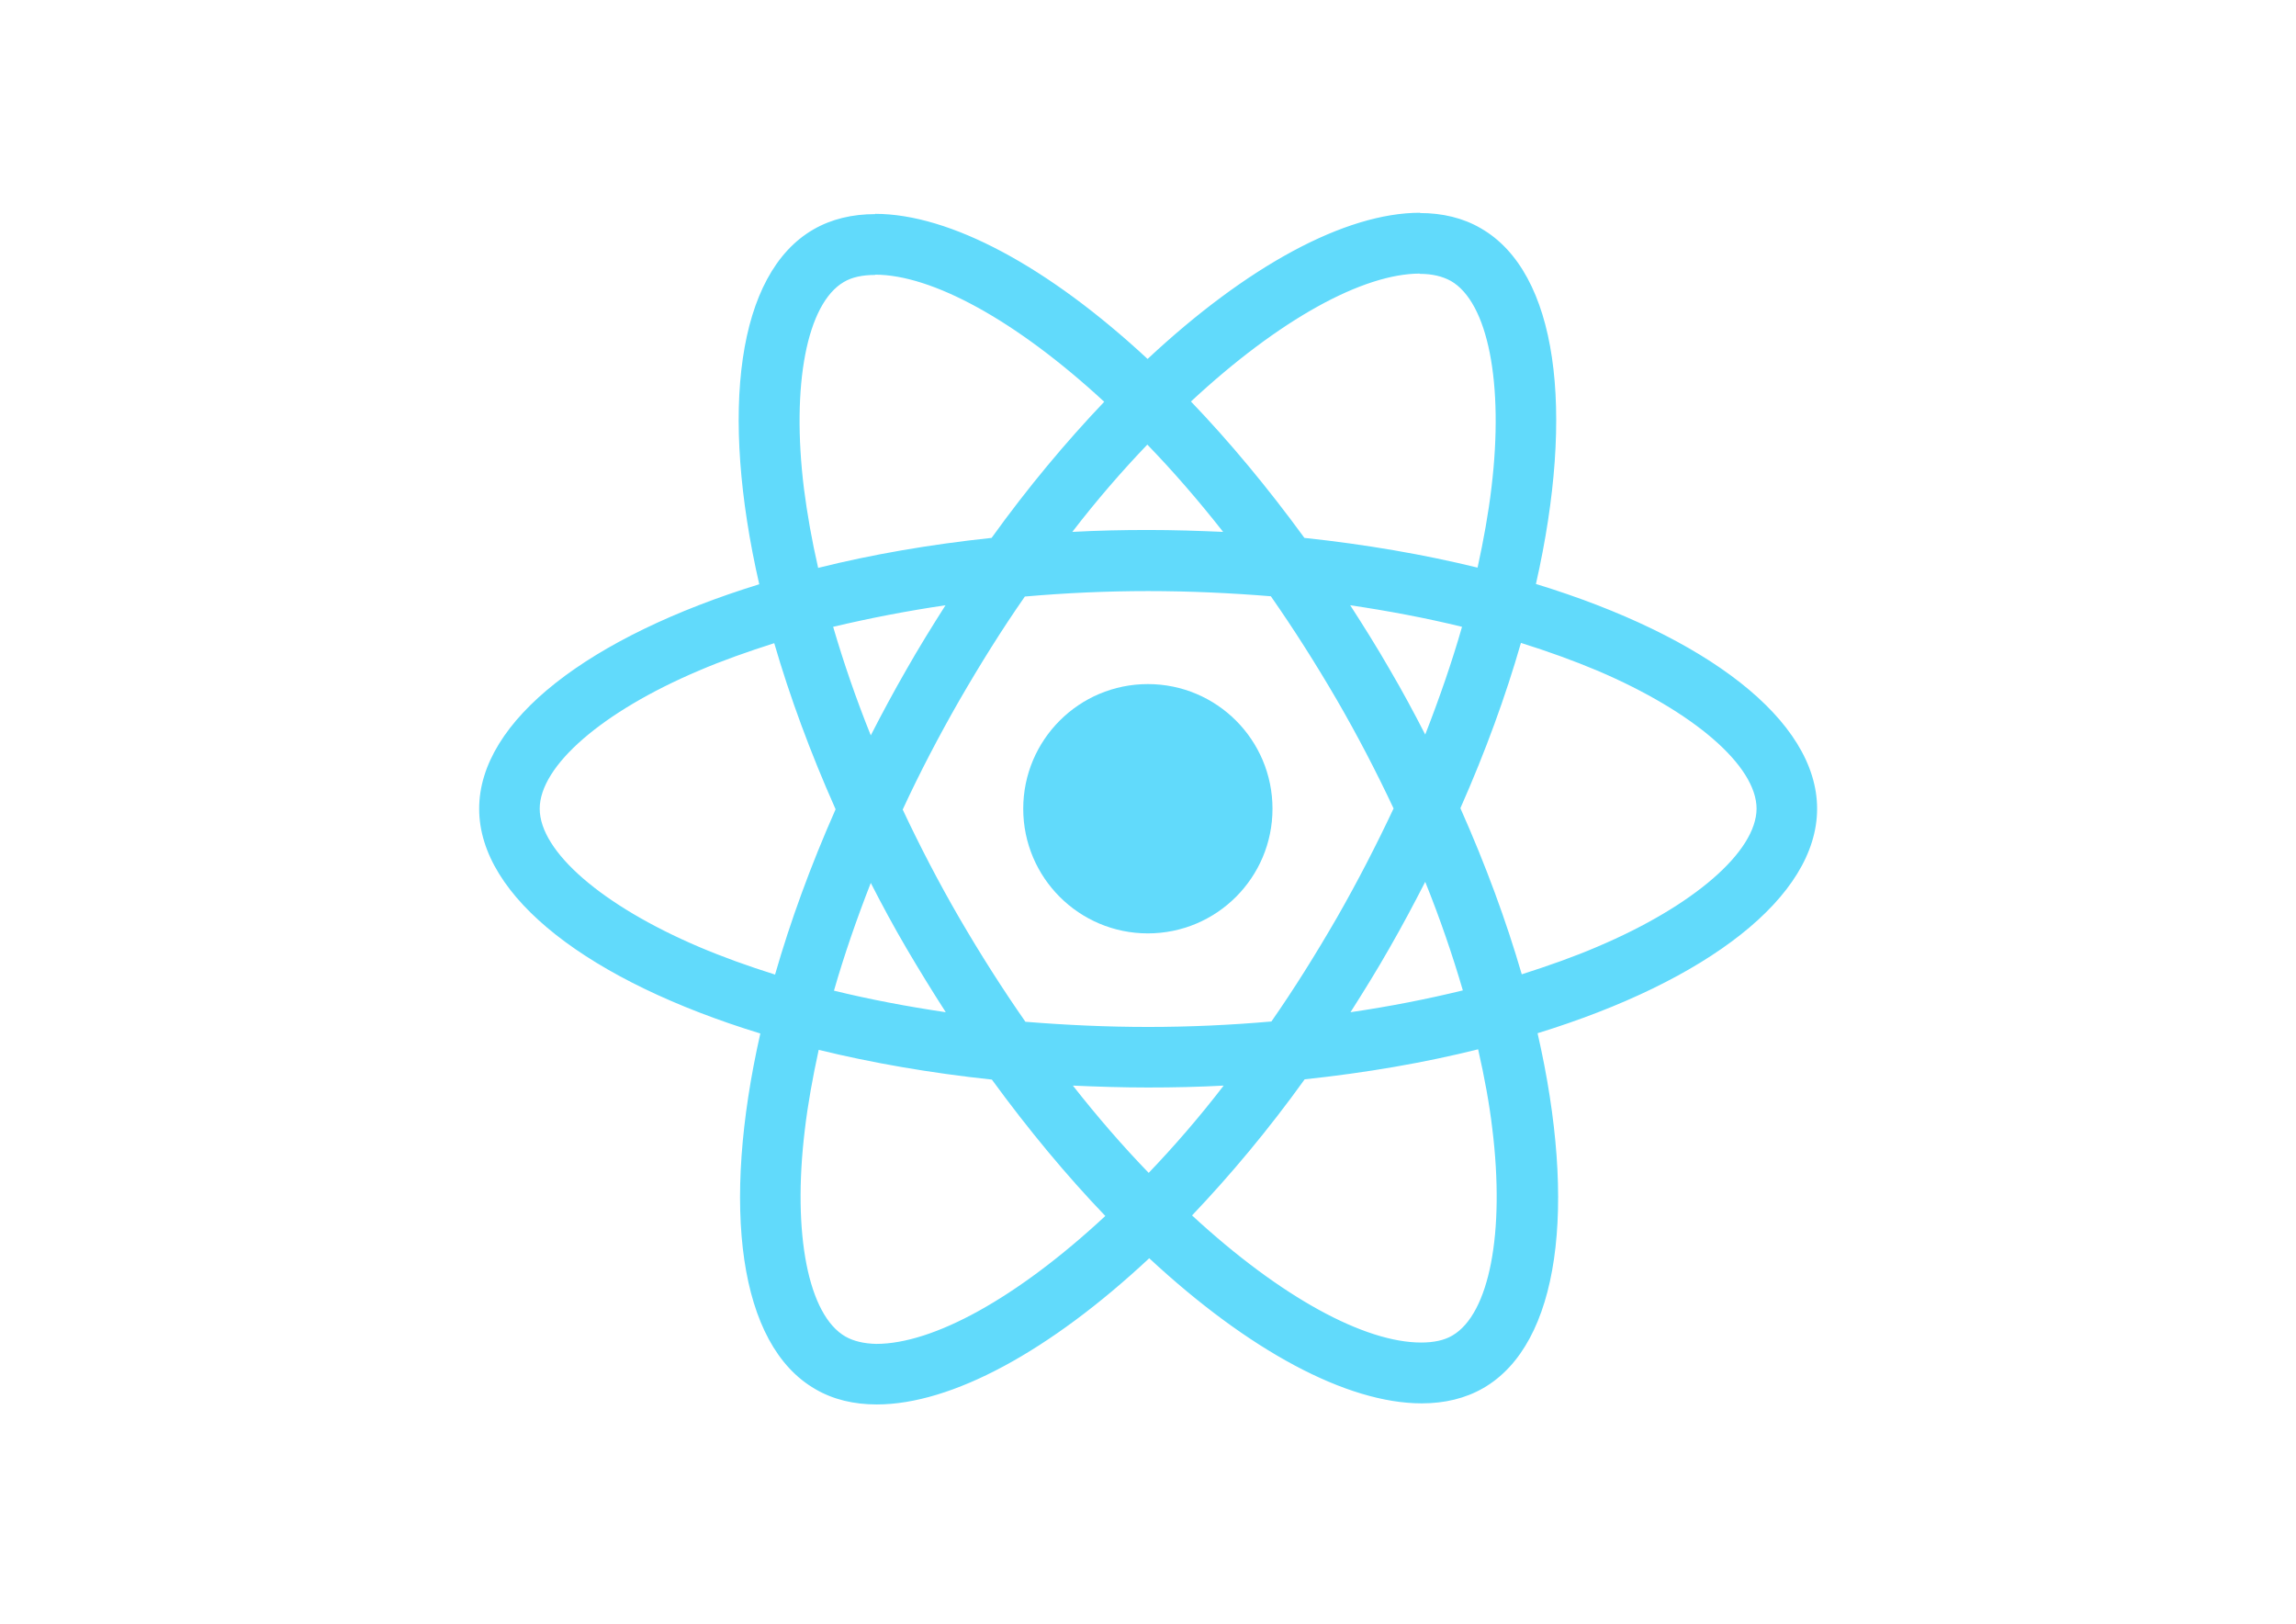
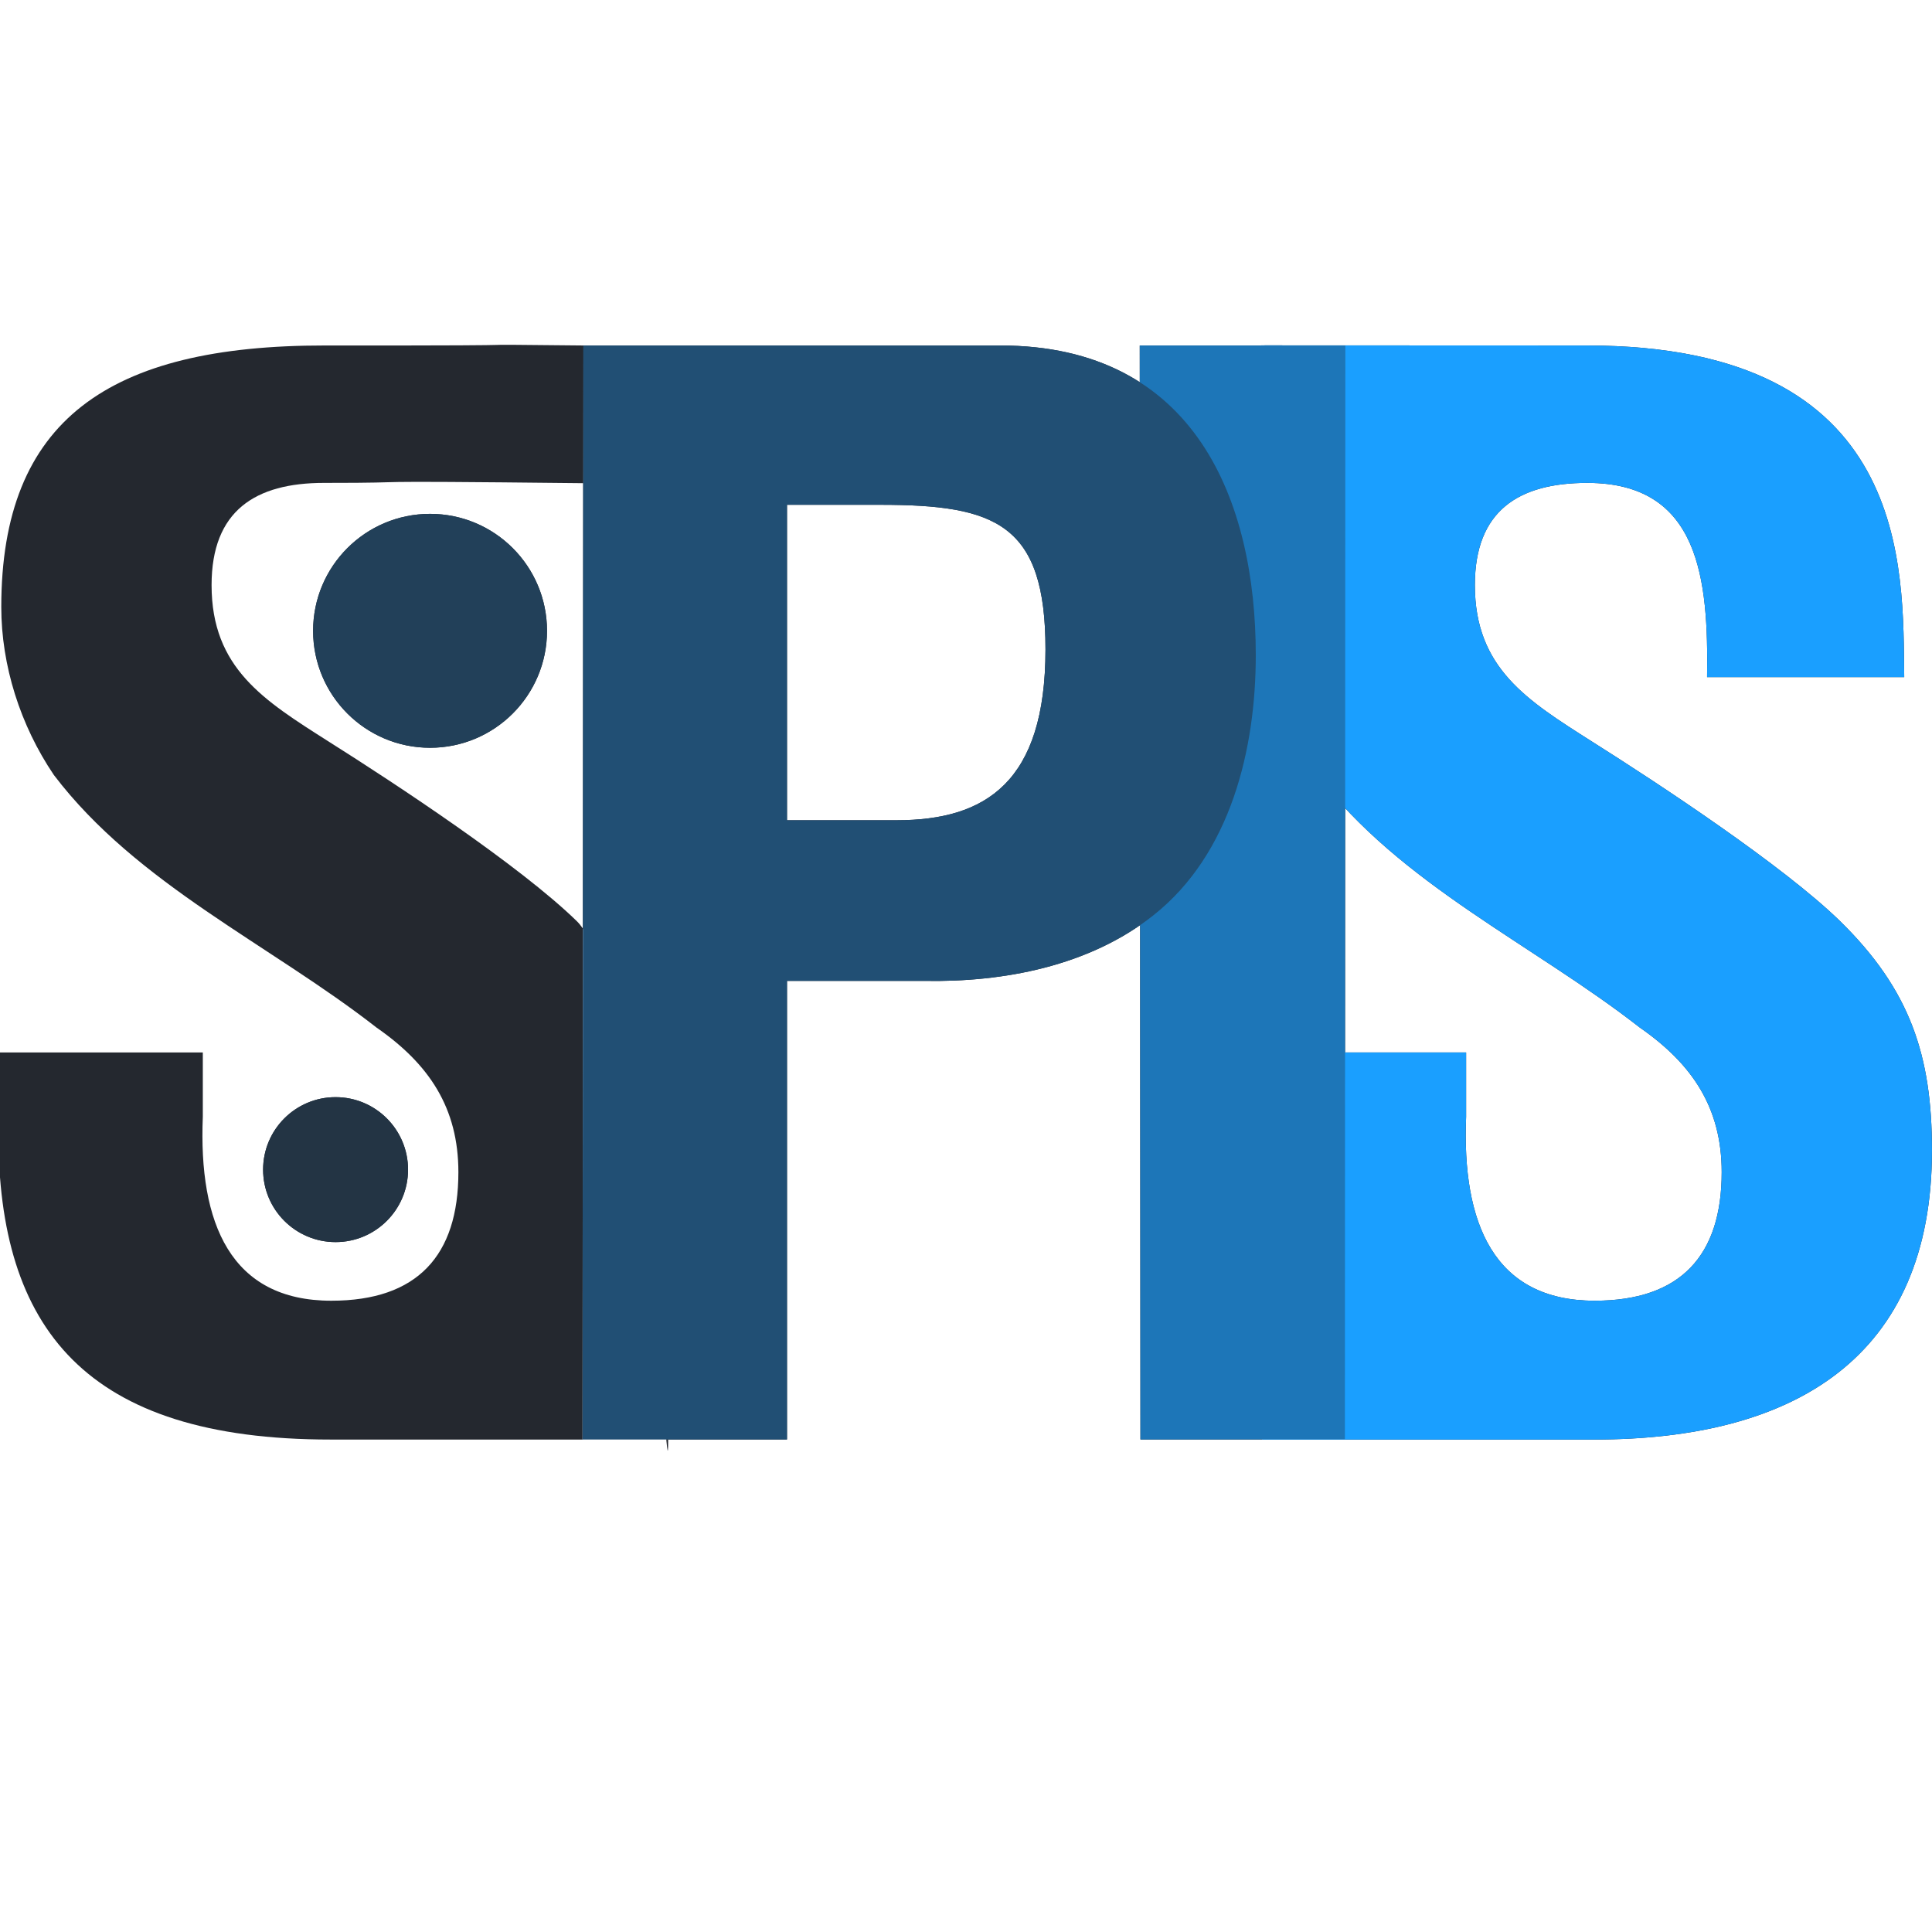
- <svg xmlns="http://www.w3.org/2000/svg" viewBox="0 0 841.9 595.3">
-   <g fill="#61DAFB">
-     <path d="M666.3 296.5c0-32.5-40.7-63.3-103.1-82.4 14.4-63.6 8-114.2-20.2-130.4-6.5-3.8-14.1-5.6-22.4-5.6v22.3c4.6 0 8.3.9 11.4 2.6 13.6 7.8 19.5 37.5 14.9 75.7-1.1 9.4-2.9 19.3-5.1 29.4-19.6-4.8-41-8.5-63.5-10.9-13.5-18.5-27.5-35.3-41.6-50 32.6-30.3 63.2-46.9 84-46.9V78c-27.5 0-63.5 19.6-99.9 53.6-36.4-33.8-72.4-53.2-99.9-53.2v22.3c20.7 0 51.4 16.5 84 46.6-14 14.7-28 31.4-41.3 49.9-22.6 2.4-44 6.1-63.6 11-2.3-10-4-19.7-5.2-29-4.7-38.2 1.1-67.9 14.6-75.8 3-1.8 6.9-2.6 11.5-2.6V78.5c-8.4 0-16 1.8-22.6 5.6-28.1 16.2-34.4 66.7-19.9 130.1-62.2 19.2-102.7 49.9-102.7 82.3 0 32.5 40.7 63.3 103.1 82.4-14.4 63.6-8 114.2 20.2 130.4 6.5 3.8 14.1 5.6 22.5 5.6 27.5 0 63.5-19.6 99.9-53.6 36.4 33.8 72.4 53.2 99.9 53.2 8.4 0 16-1.8 22.6-5.6 28.1-16.2 34.4-66.7 19.9-130.1 62-19.1 102.5-49.9 102.5-82.3zm-130.2-66.7c-3.7 12.9-8.3 26.2-13.5 39.5-4.1-8-8.4-16-13.1-24-4.6-8-9.5-15.8-14.4-23.4 14.2 2.1 27.9 4.7 41 7.9zm-45.8 106.5c-7.8 13.5-15.8 26.3-24.1 38.2-14.9 1.3-30 2-45.2 2-15.1 0-30.2-.7-45-1.9-8.3-11.9-16.4-24.6-24.2-38-7.6-13.1-14.5-26.4-20.8-39.8 6.2-13.4 13.2-26.8 20.7-39.9 7.8-13.5 15.8-26.3 24.1-38.2 14.9-1.3 30-2 45.2-2 15.1 0 30.2.7 45 1.9 8.3 11.9 16.4 24.6 24.2 38 7.6 13.1 14.5 26.4 20.8 39.8-6.3 13.4-13.2 26.8-20.7 39.9zm32.3-13c5.4 13.4 10 26.8 13.8 39.8-13.1 3.2-26.9 5.9-41.2 8 4.9-7.7 9.8-15.6 14.4-23.7 4.6-8 8.9-16.1 13-24.1zM421.2 430c-9.3-9.6-18.6-20.3-27.8-32 9 .4 18.2.7 27.5.7 9.4 0 18.7-.2 27.8-.7-9 11.7-18.3 22.4-27.5 32zm-74.4-58.9c-14.2-2.1-27.9-4.7-41-7.9 3.7-12.9 8.3-26.2 13.5-39.5 4.1 8 8.4 16 13.1 24 4.7 8 9.5 15.8 14.4 23.4zM420.7 163c9.3 9.6 18.6 20.3 27.8 32-9-.4-18.2-.7-27.5-.7-9.4 0-18.7.2-27.8.7 9-11.7 18.3-22.4 27.5-32zm-74 58.9c-4.9 7.7-9.8 15.6-14.4 23.7-4.6 8-8.9 16-13 24-5.4-13.4-10-26.8-13.8-39.8 13.1-3.1 26.9-5.8 41.2-7.9zm-90.5 125.2c-35.4-15.1-58.3-34.9-58.3-50.6 0-15.7 22.9-35.6 58.3-50.6 8.6-3.7 18-7 27.7-10.1 5.7 19.6 13.2 40 22.5 60.9-9.2 20.8-16.6 41.1-22.2 60.6-9.9-3.1-19.3-6.5-28-10.2zM310 490c-13.6-7.8-19.5-37.5-14.9-75.7 1.1-9.4 2.9-19.3 5.1-29.4 19.6 4.8 41 8.5 63.5 10.9 13.5 18.5 27.5 35.3 41.6 50-32.6 30.3-63.2 46.9-84 46.9-4.5-.1-8.3-1-11.3-2.7zm237.2-76.2c4.7 38.2-1.1 67.9-14.6 75.8-3 1.8-6.9 2.6-11.5 2.6-20.7 0-51.4-16.5-84-46.6 14-14.7 28-31.4 41.3-49.9 22.6-2.4 44-6.1 63.6-11 2.3 10.1 4.1 19.8 5.2 29.1zm38.5-66.7c-8.6 3.7-18 7-27.7 10.1-5.7-19.6-13.2-40-22.5-60.9 9.2-20.8 16.6-41.1 22.2-60.6 9.9 3.1 19.3 6.5 28.1 10.2 35.4 15.1 58.3 34.9 58.3 50.6-.1 15.7-23 35.6-58.4 50.6zM320.8 78.4z" />
-     <circle cx="420.9" cy="296.5" r="45.7" />
-     <path d="M520.5 78.1z" />
-   </g>
+ <svg xmlns="http://www.w3.org/2000/svg" width="1280" height="1280" viewBox="0 0 1280 1280">
+   <defs>
+     <style>
+       .cls-1 {
+         fill: #24282f;
+       }
+ 
+       .cls-1, .cls-2, .cls-5, .cls-6, .cls-7 {
+         fill-rule: evenodd;
+       }
+ 
+       .cls-2, .cls-5 {
+         fill: #1a9fff;
+       }
+ 
+       .cls-2 {
+         opacity: 0;
+       }
+ 
+       .cls-3 {
+         fill: #233444;
+       }
+ 
+       .cls-4 {
+         fill: #224059;
+       }
+ 
+       .cls-6 {
+         fill: #1d76b8;
+       }
+ 
+       .cls-7 {
+         fill: #214f74;
+       }
+     </style>
+   </defs>
+   <path id="SP_black_" data-name="SP (black)" class="cls-1" d="M386.441,228.894c-111.43-1.112,14.883.138-171.214,0C72.03,228.789.848,278.326,0.848,402.172c0,38.7,12.578,78.372,34.832,111.269,55.15,72.566,143.2,112.236,213.829,167.386,34.832,24.189,54.183,53.215,54.183,95.787,0,55.151-27.092,85.145-84.177,85.145-66.761,0-88.048-51.28-85.145-121.911V697.275H-1.087v53.216c0,129.651,57.515,203.249,220.063,203.249,132.555,0,223.7-.008,223.7,0,0,62.89-14.173-298.069-60.616-343.544-37.734-36.767-119.976-90.95-164.483-119.009-42.573-27.091-77.4-48.378-77.4-103.528,0-49.345,29.027-67.728,74.5-67.728,74.5,0,.261-1.68,171.764.194V228.894Zm134.964,105.55h61.924c76.436,0,109.333,12.578,109.333,95.787,0,88.047-39.67,113.2-98.69,113.2H521.405V334.444Zm0,619.232V649.865h90.95c52.248,0.968,109.333-9.675,151.906-43.539,51.28-40.638,67.728-110.3,67.728-172.224,0-101.593-39.705-205.208-169.357-205.208H386.441l-0.493,724.782H521.405ZM284.927,340.451a77.485,77.485,0,1,1-77.484,77.485A77.485,77.485,0,0,1,284.927,340.451ZM222.329,726.9A48.008,48.008,0,1,1,174.321,774.9,48.006,48.006,0,0,1,222.329,726.9Z" />
+   <path id="_-IS_black_" data-name="-IS (black)" class="cls-1" d="M891.025,953.676l0.308-724.782H755.112l0.456,724.782H891.025ZM1261.6,448.615c-0.97-71.6,5.46-219.721-210.3-219.721-217.4,0-216.2-.2-216.2,0,0,38.7,15.3,251.65,37.55,284.547,55.151,72.566,143.2,112.236,213.825,167.386,34.84,24.189,54.19,53.215,54.19,95.787,0,55.151-27.09,85.145-84.18,85.145-66.761,0-88.047-51.28-85.144-121.911V697.275H835.878l0.467,256.465H1056.3c132.55,0,223.68-54.247,223.68-191.639,0-62.891-14.51-106.43-60.95-151.9-37.74-36.767-119.98-90.95-164.49-119.009-42.57-27.091-77.4-48.378-77.4-103.528,0-49.345,29.029-67.728,74.5-67.728,74.5,0,80.31,63.858,79.34,128.684H1261.6Z" />
+   <path id="SP-_blue_" data-name="SP- (blue)" class="cls-2" d="M386.441,228.894c-111.43-1.112,14.883.138-171.214,0C72.03,228.789.848,278.326,0.848,402.172c0,38.7,12.578,78.372,34.832,111.269,55.15,72.566,143.2,112.236,213.829,167.386,34.832,24.189,54.183,53.215,54.183,95.787,0,55.151-27.092,85.145-84.177,85.145-66.761,0-88.048-51.28-85.145-121.911V697.275H-1.087v53.216c0,129.651,57.515,203.249,220.063,203.249,132.555,0,223.7-.008,223.7,0,0,62.89-14.173-298.069-60.616-343.544-37.734-36.767-119.976-90.95-164.483-119.009-42.573-27.091-77.4-48.378-77.4-103.528,0-49.345,29.027-67.728,74.5-67.728,74.5,0,.261-1.68,171.764.194V228.894ZM284.927,340.451a77.485,77.485,0,1,1-77.484,77.485A77.485,77.485,0,0,1,284.927,340.451ZM222.329,726.9A48.008,48.008,0,1,1,174.321,774.9,48.006,48.006,0,0,1,222.329,726.9Z" />
+   <circle id="SP-_blue_copy_2" data-name="SP- (blue) copy 2" class="cls-3" cx="222.328" cy="774.906" r="48.016" />
+   <circle id="SP-_blue_copy_3" data-name="SP- (blue) copy 3" class="cls-4" cx="284.922" cy="417.922" r="77.484" />
+   <path id="_-IS_blue_copy_2" data-name="-IS (blue) copy 2" class="cls-5" d="M1261.6,448.615c-0.97-71.6,5.46-219.721-210.3-219.721-217.4,0-216.2-.2-216.2,0,0,38.7,15.3,251.65,37.55,284.547,55.151,72.566,143.2,112.236,213.825,167.386,34.84,24.189,54.19,53.215,54.19,95.787,0,55.151-27.09,85.145-84.18,85.145-66.761,0-88.047-51.28-85.144-121.911V697.275H835.878l0.467,256.465H1056.3c132.55,0,223.68-54.247,223.68-191.639,0-62.891-14.51-106.43-60.95-151.9-37.74-36.767-119.98-90.95-164.49-119.009-42.57-27.091-77.4-48.378-77.4-103.528,0-49.345,29.029-67.728,74.5-67.728,74.5,0,80.31,63.858,79.34,128.684H1261.6Z" />
+   <path id="_-IS_blue_" data-name="-IS (blue)" class="cls-6" d="M891.025,953.676l0.308-724.782H755.112l0.456,724.782H891.025Z" />
+   <path id="SP-_blue_copy" data-name="SP- (blue) copy" class="cls-7" d="M521.405,334.444h61.924c76.436,0,109.333,12.578,109.333,95.787,0,88.047-39.67,113.2-98.69,113.2H521.405V334.444Zm0,619.232V649.865h90.95c52.248,0.968,109.333-9.675,151.906-43.539,51.28-40.638,67.728-110.3,67.728-172.224,0-101.593-39.705-205.208-169.357-205.208H386.441l-0.493,724.782H521.405Z" />
</svg>
